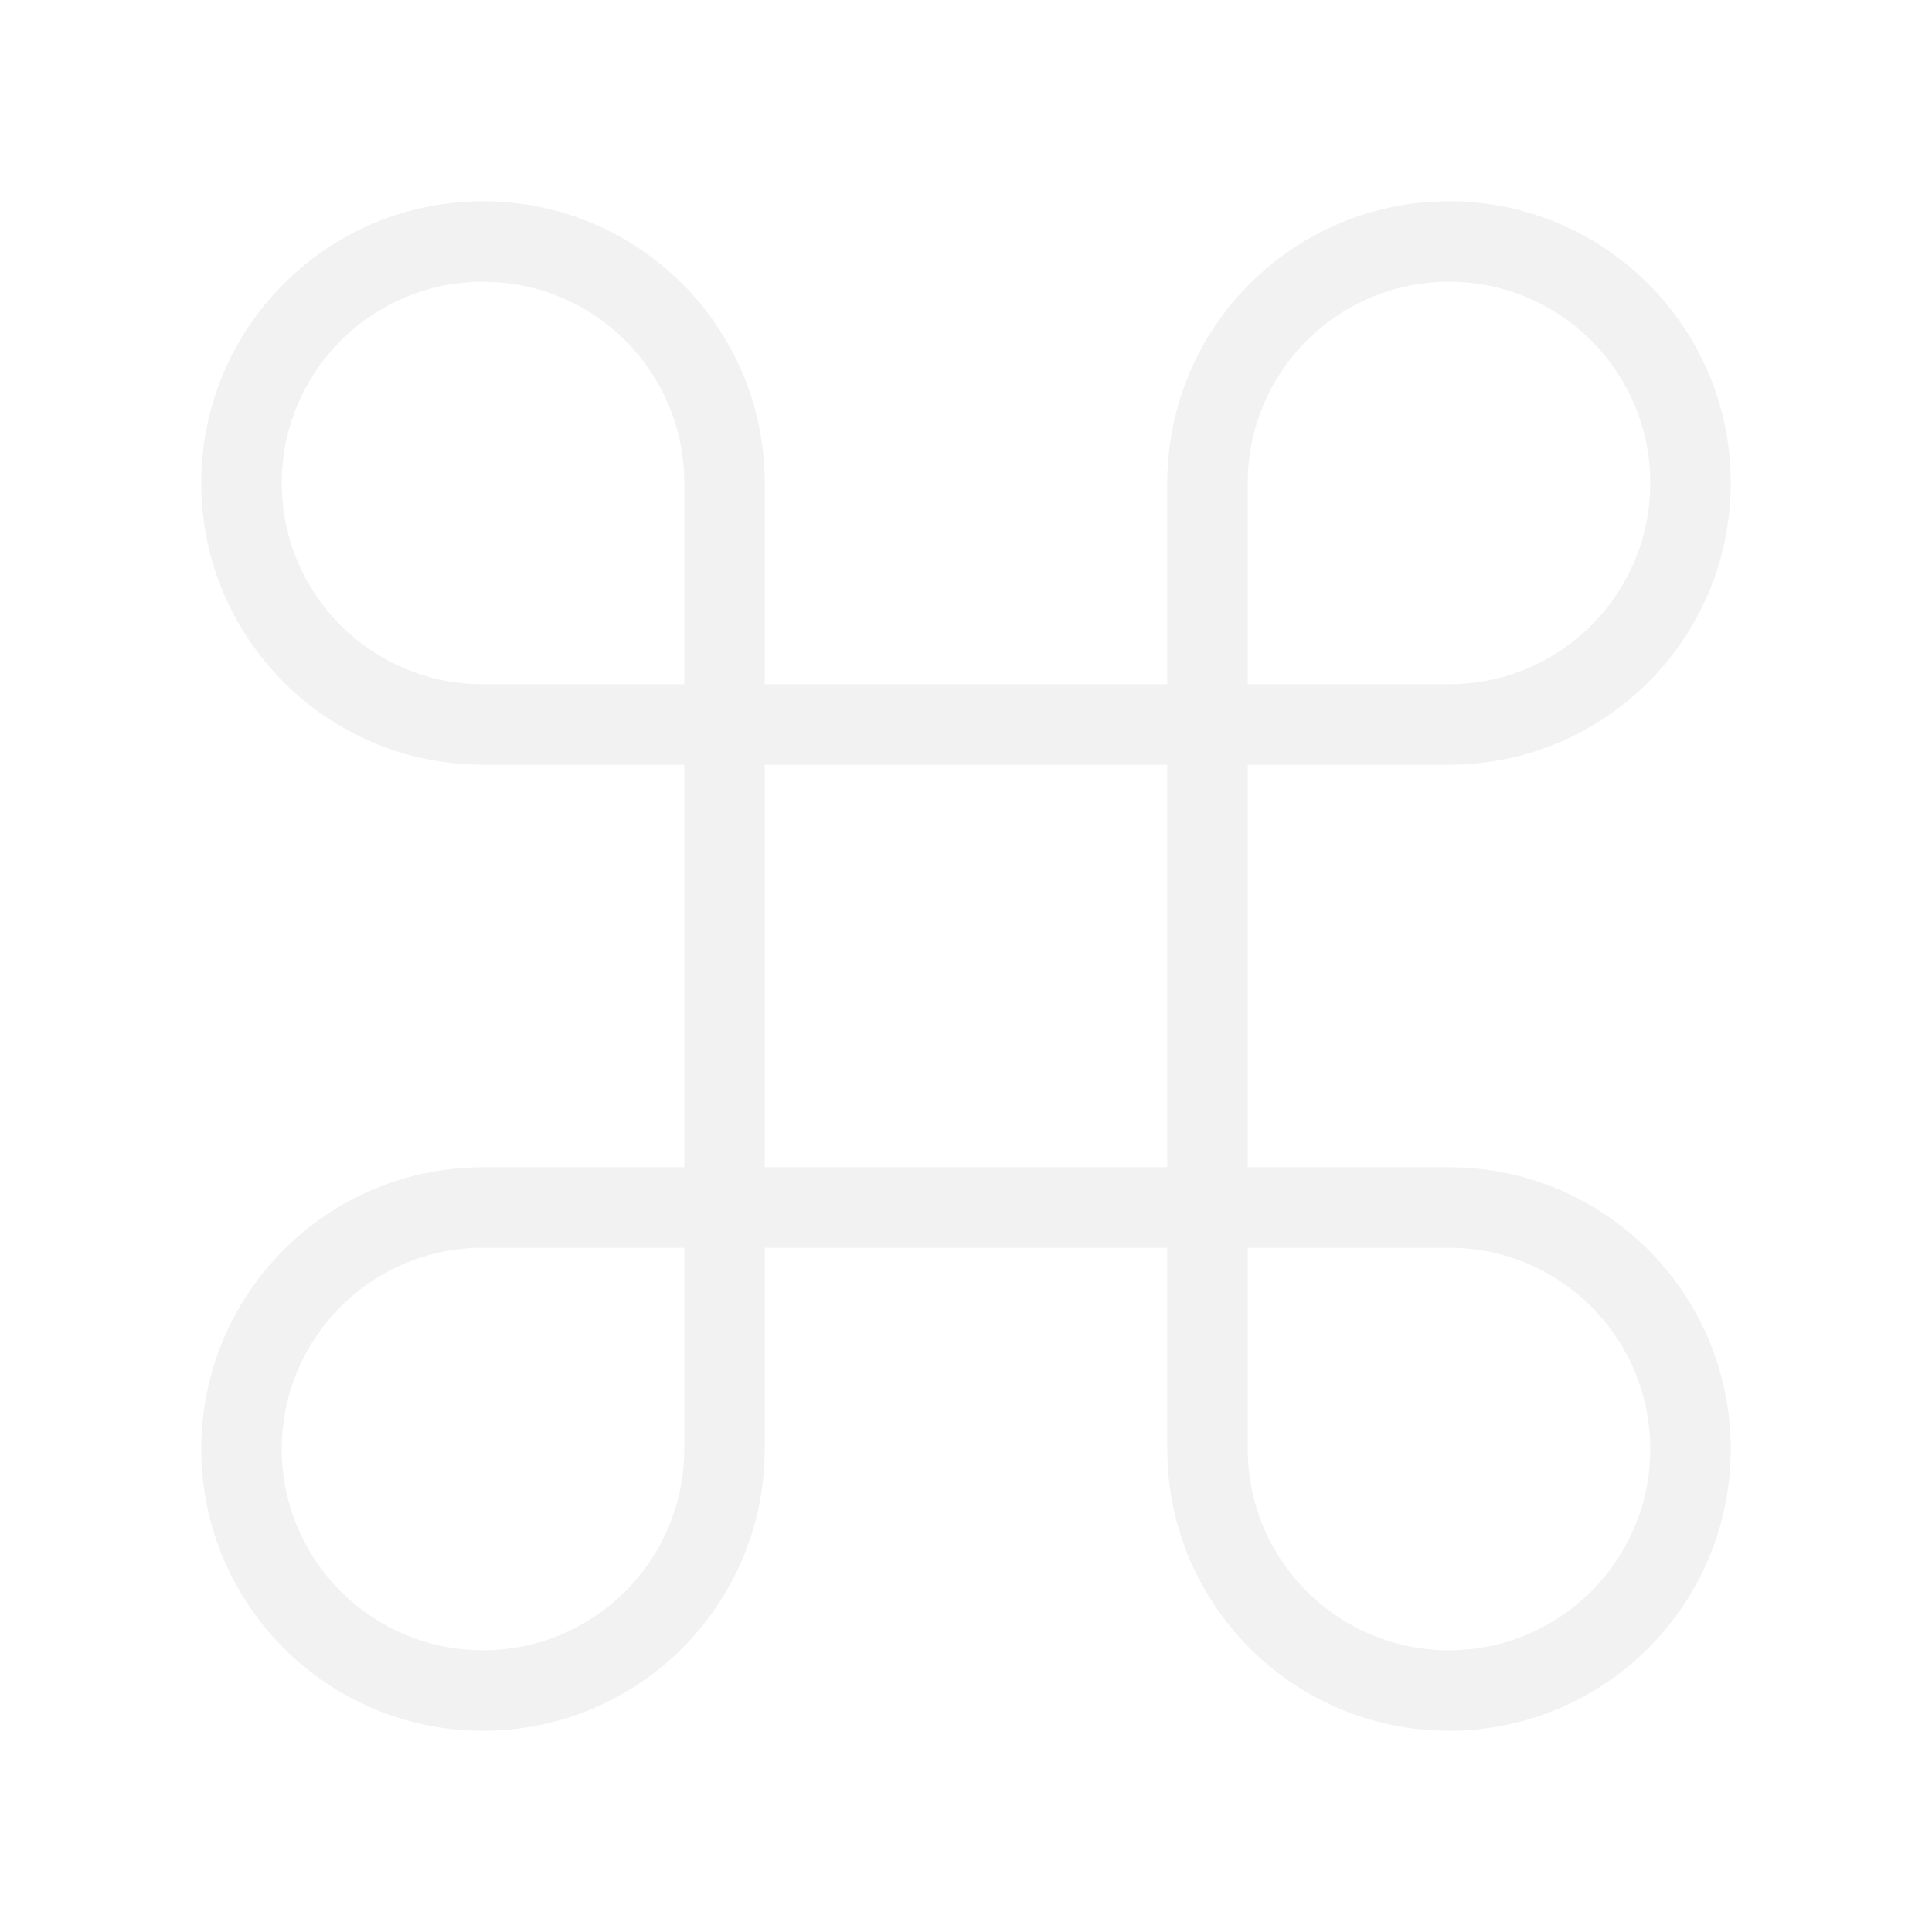
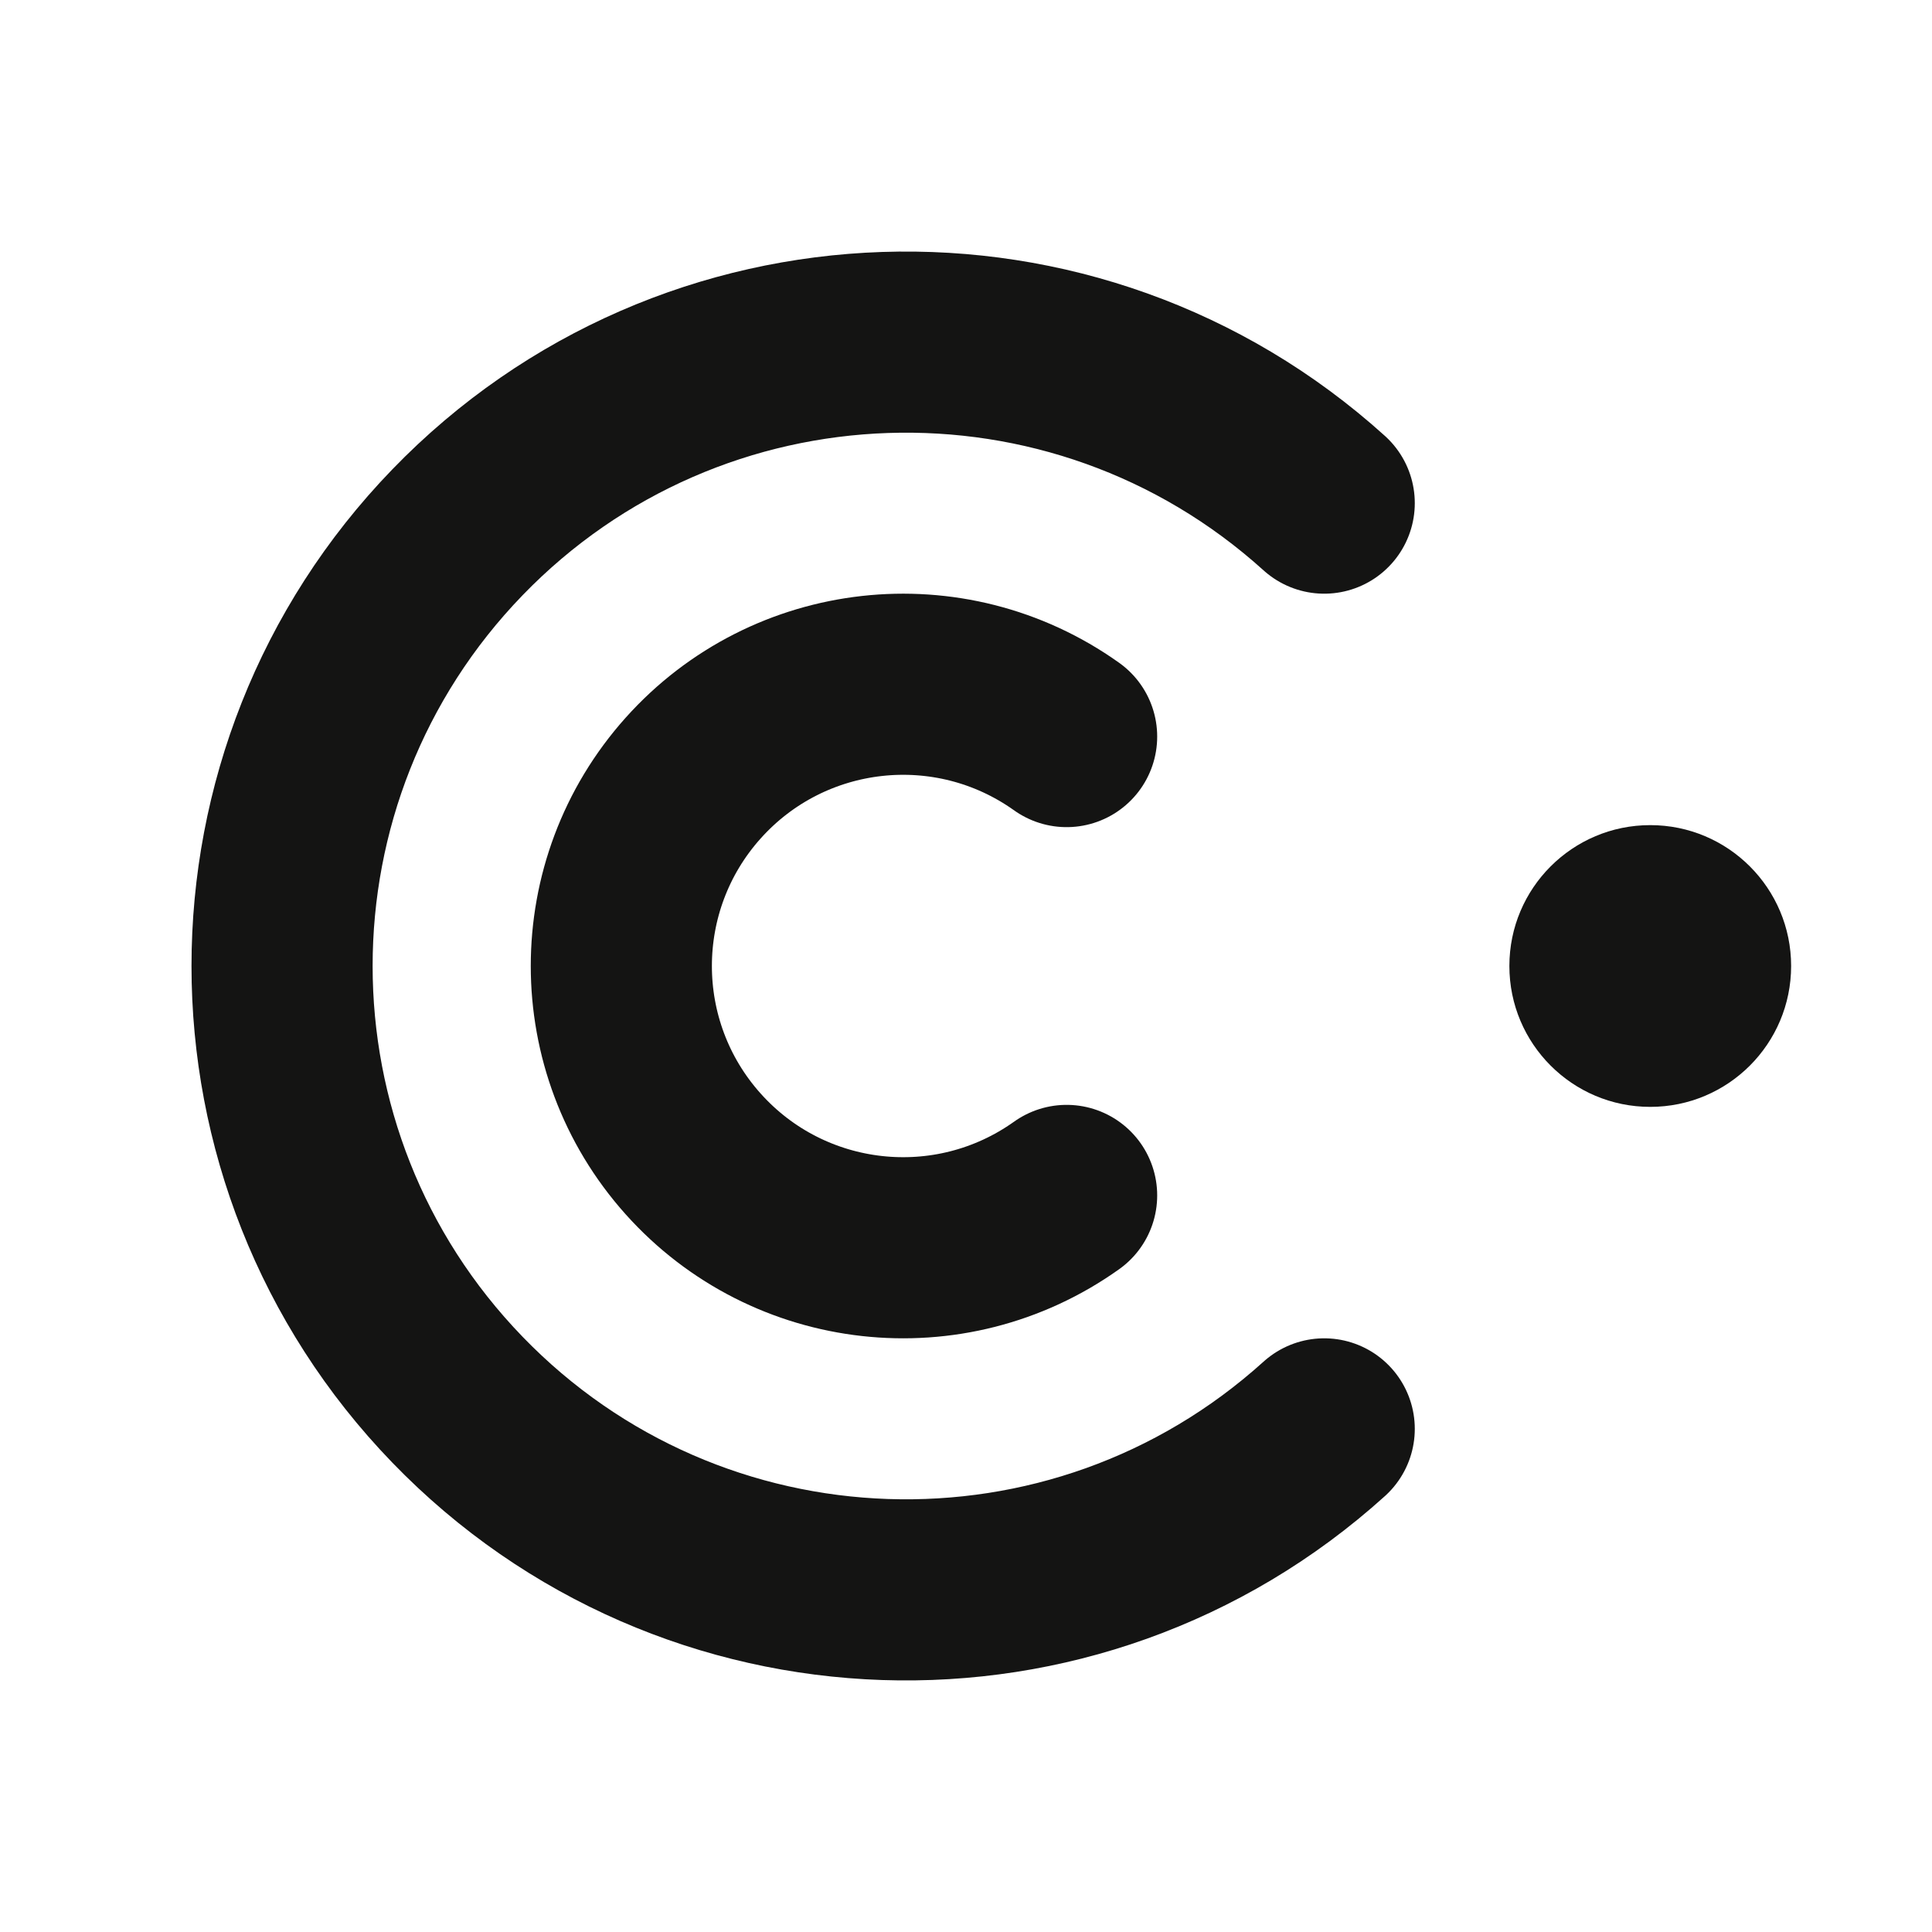
- <svg xmlns="http://www.w3.org/2000/svg" version="1.1" width="24" height="24" viewBox="948,463.5,24,24">
-   <defs>
-     <clipPath id="clip-1">
-       <rect x="948" y="463.5" width="24" height="24" id="clip-1" stroke="none" />
-     </clipPath>
-   </defs>
-   <g fill="none" fill-rule="nonzero" stroke="none" stroke-width="1" stroke-linecap="butt" stroke-linejoin="miter" stroke-miterlimit="10" stroke-dasharray="" stroke-dashoffset="0" font-family="none" font-weight="none" font-size="none" text-anchor="none" style="mix-blend-mode: normal">
-     <g>
-       <g id="Group 1">
-         <g clip-path="url(#clip-1)" id="Group 1">
-           <path d="M963,469.5v12c0,1.657 1.343,3 3,3c1.657,0 3,-1.343 3,-3c0,-1.657 -1.343,-3 -3,-3h-12c-1.657,0 -3,1.343 -3,3c0,1.657 1.343,3 3,3c1.657,0 3,-1.343 3,-3v-12c0,-1.657 -1.343,-3 -3,-3c-1.657,0 -3,1.343 -3,3c0,1.657 1.343,3 3,3h12c1.657,0 3,-1.343 3,-3c0,-1.657 -1.343,-3 -3,-3c-1.657,0 -3,1.343 -3,3" id="Path 1" stroke="#f2f2f2" />
-         </g>
-       </g>
-     </g>
+ <svg xmlns="http://www.w3.org/2000/svg" viewBox="0 0 48 48" fill="none">
+   <g stroke="#141413" stroke-width="4.5" stroke-linecap="round">
+     <path d="M32.9 12.5A15.5 15.5 0 1 0 32.9 35.5" />
+     <path d="M26.5 18.3A7 7 0 1 0 26.5 29.7" />
+     <circle cx="41" cy="24" r="3.5" fill="#141413" stroke="none" />
  </g>
</svg>
